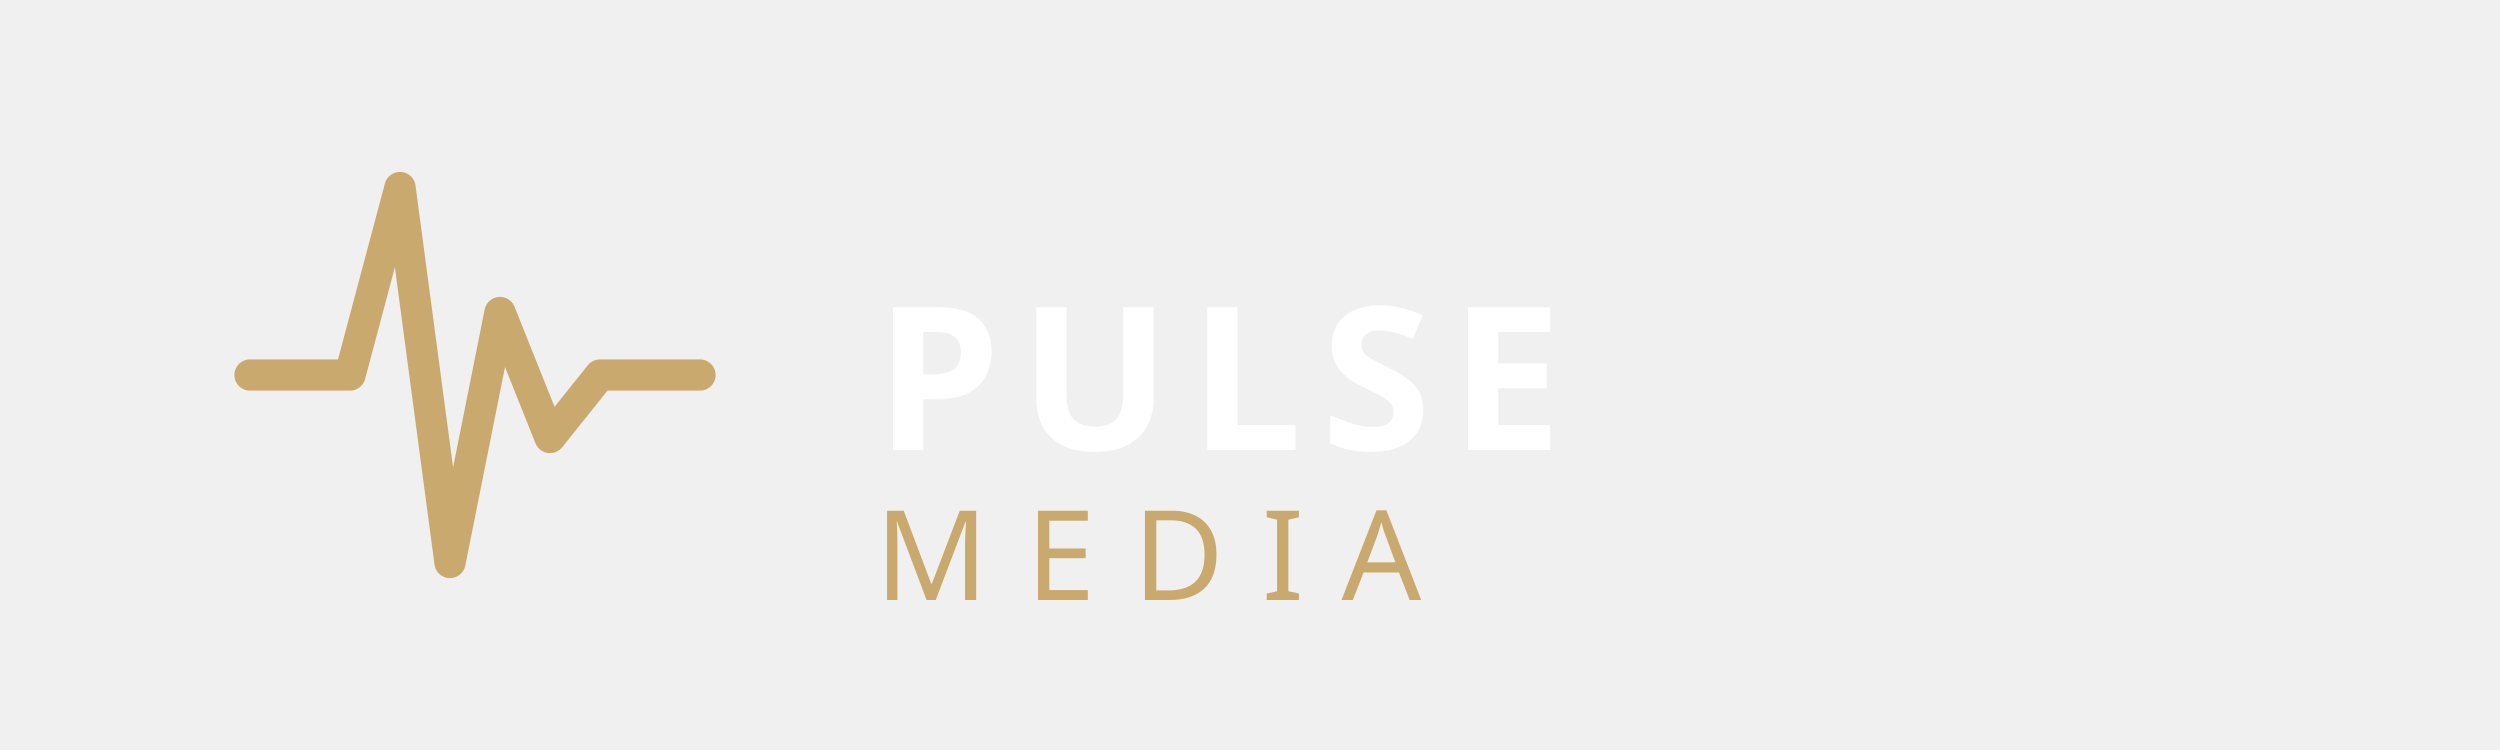
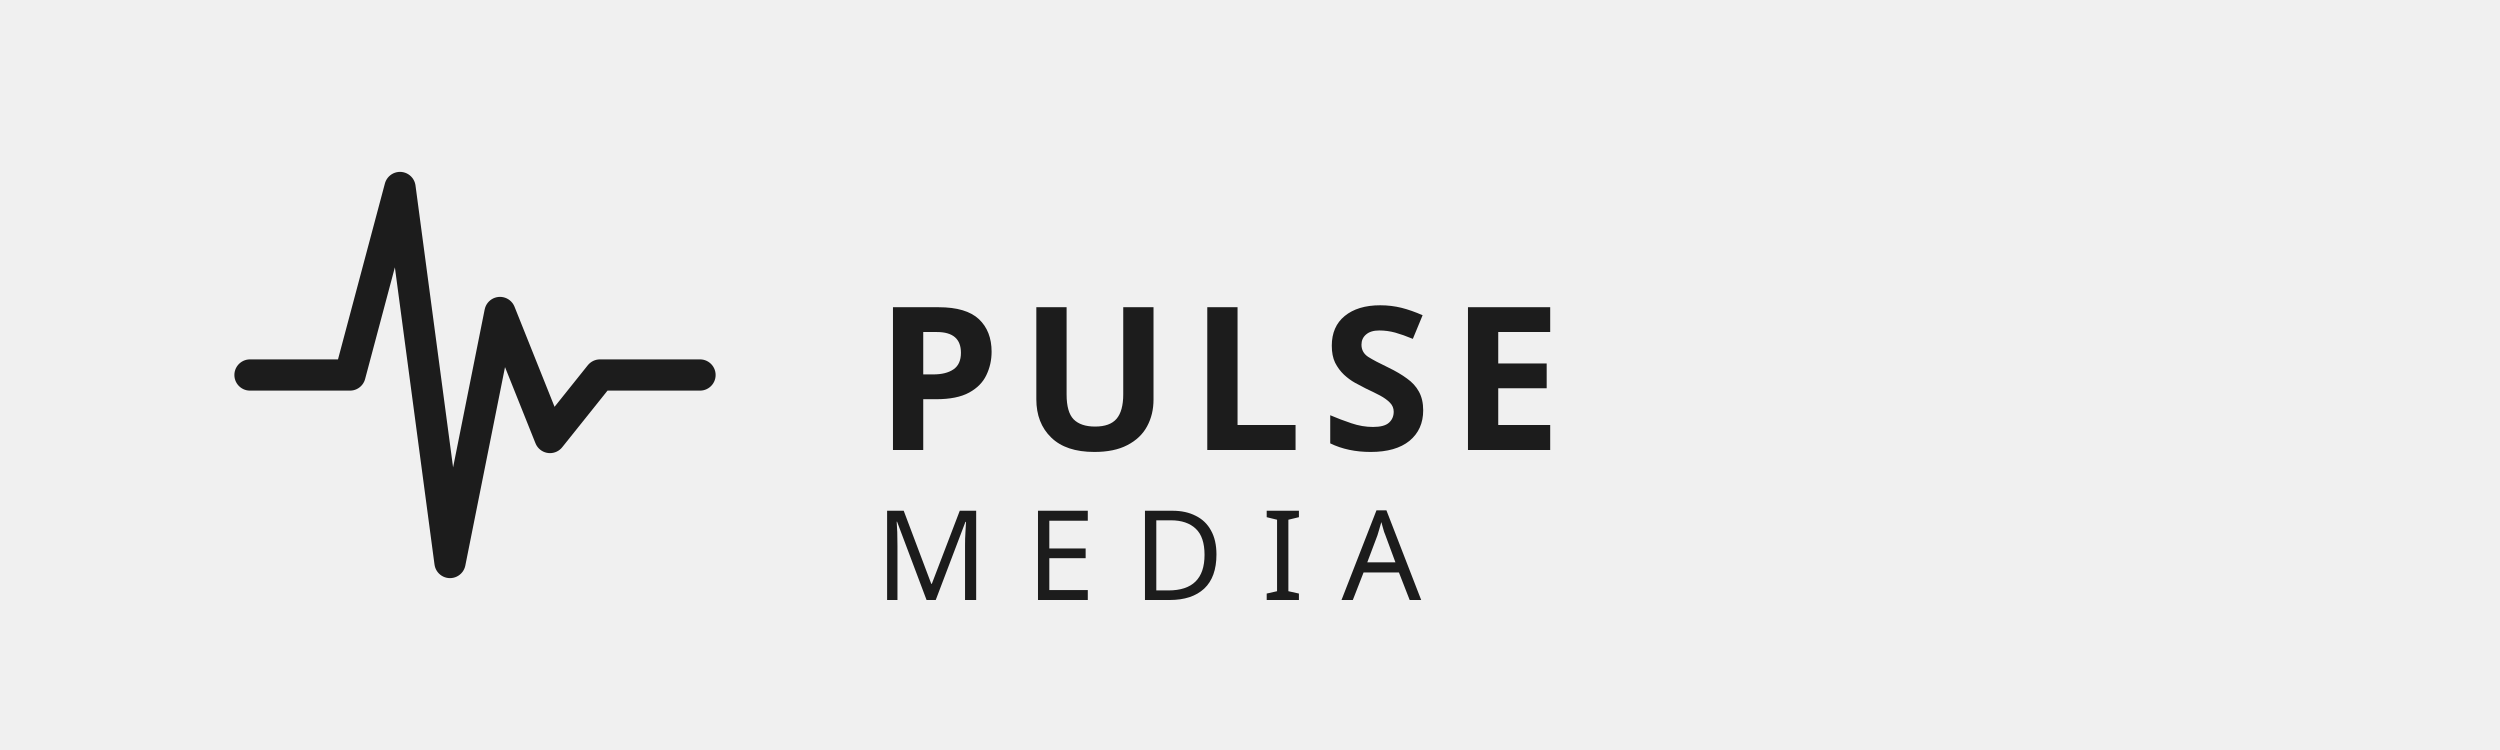
<svg xmlns="http://www.w3.org/2000/svg" viewBox="0 0 200 60" width="100%" height="100%">
-   <path d="M20,30 L28,30 L32,15 L36,45 L40,25 L44,35 L48,30 L56,30" fill="none" stroke="#c9a96e" stroke-width="2.5" stroke-linecap="round" stroke-linejoin="round" />
-   <text x="70" y="36" font-family="'Manrope', sans-serif" font-size="16" font-weight="700" fill="#ffffff" letter-spacing="1.5">PULSE</text>
-   <text x="70" y="48" font-family="'Manrope', sans-serif" font-size="10" font-weight="500" fill="#c9a96e" letter-spacing="3">MEDIA</text>
+   <path d="M20,30 L28,30 L32,15 L36,45 L40,25 L44,35 L48,30 L56,30" fill="none" stroke="#1c1c1c" stroke-width="2.5" stroke-linecap="round" stroke-linejoin="round" />
+   <text x="70" y="36" font-family="'Manrope', sans-serif" font-size="16" font-weight="700" fill="#1c1c1c" letter-spacing="1.5">PULSE</text>
+   <text x="70" y="48" font-family="'Manrope', sans-serif" font-size="10" font-weight="500" fill="#1c1c1c" letter-spacing="3">MEDIA</text>
</svg>
